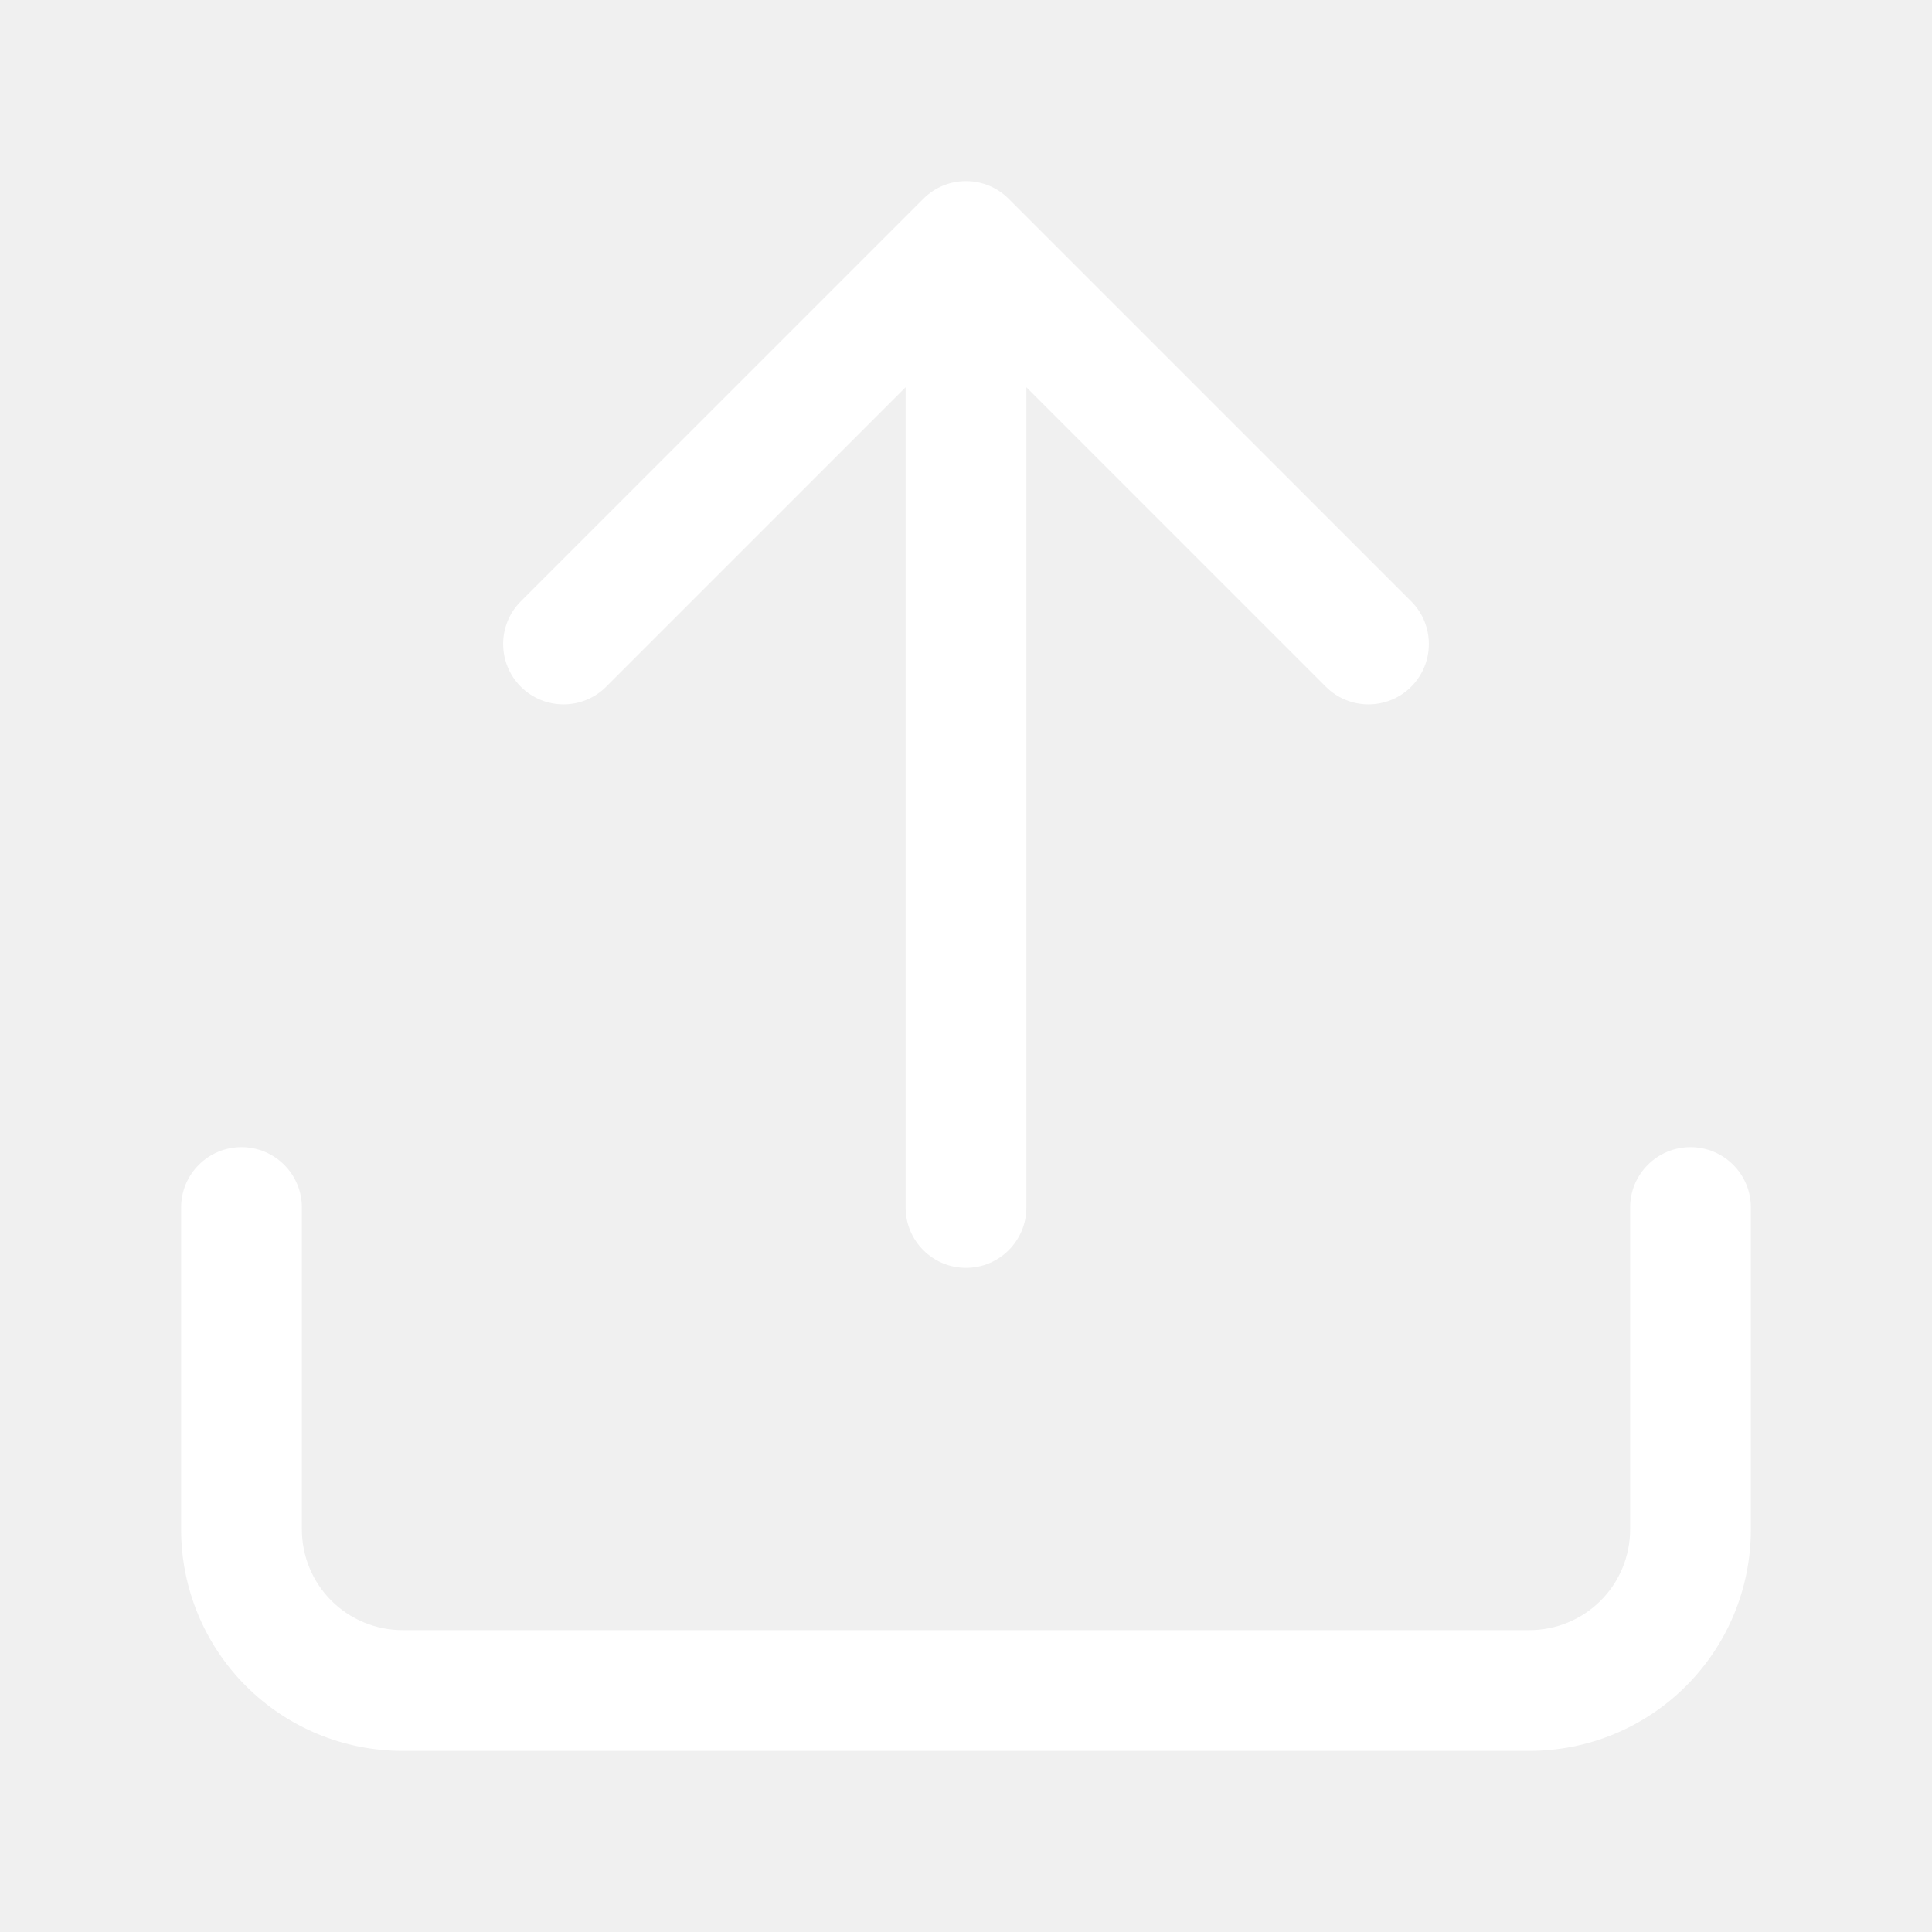
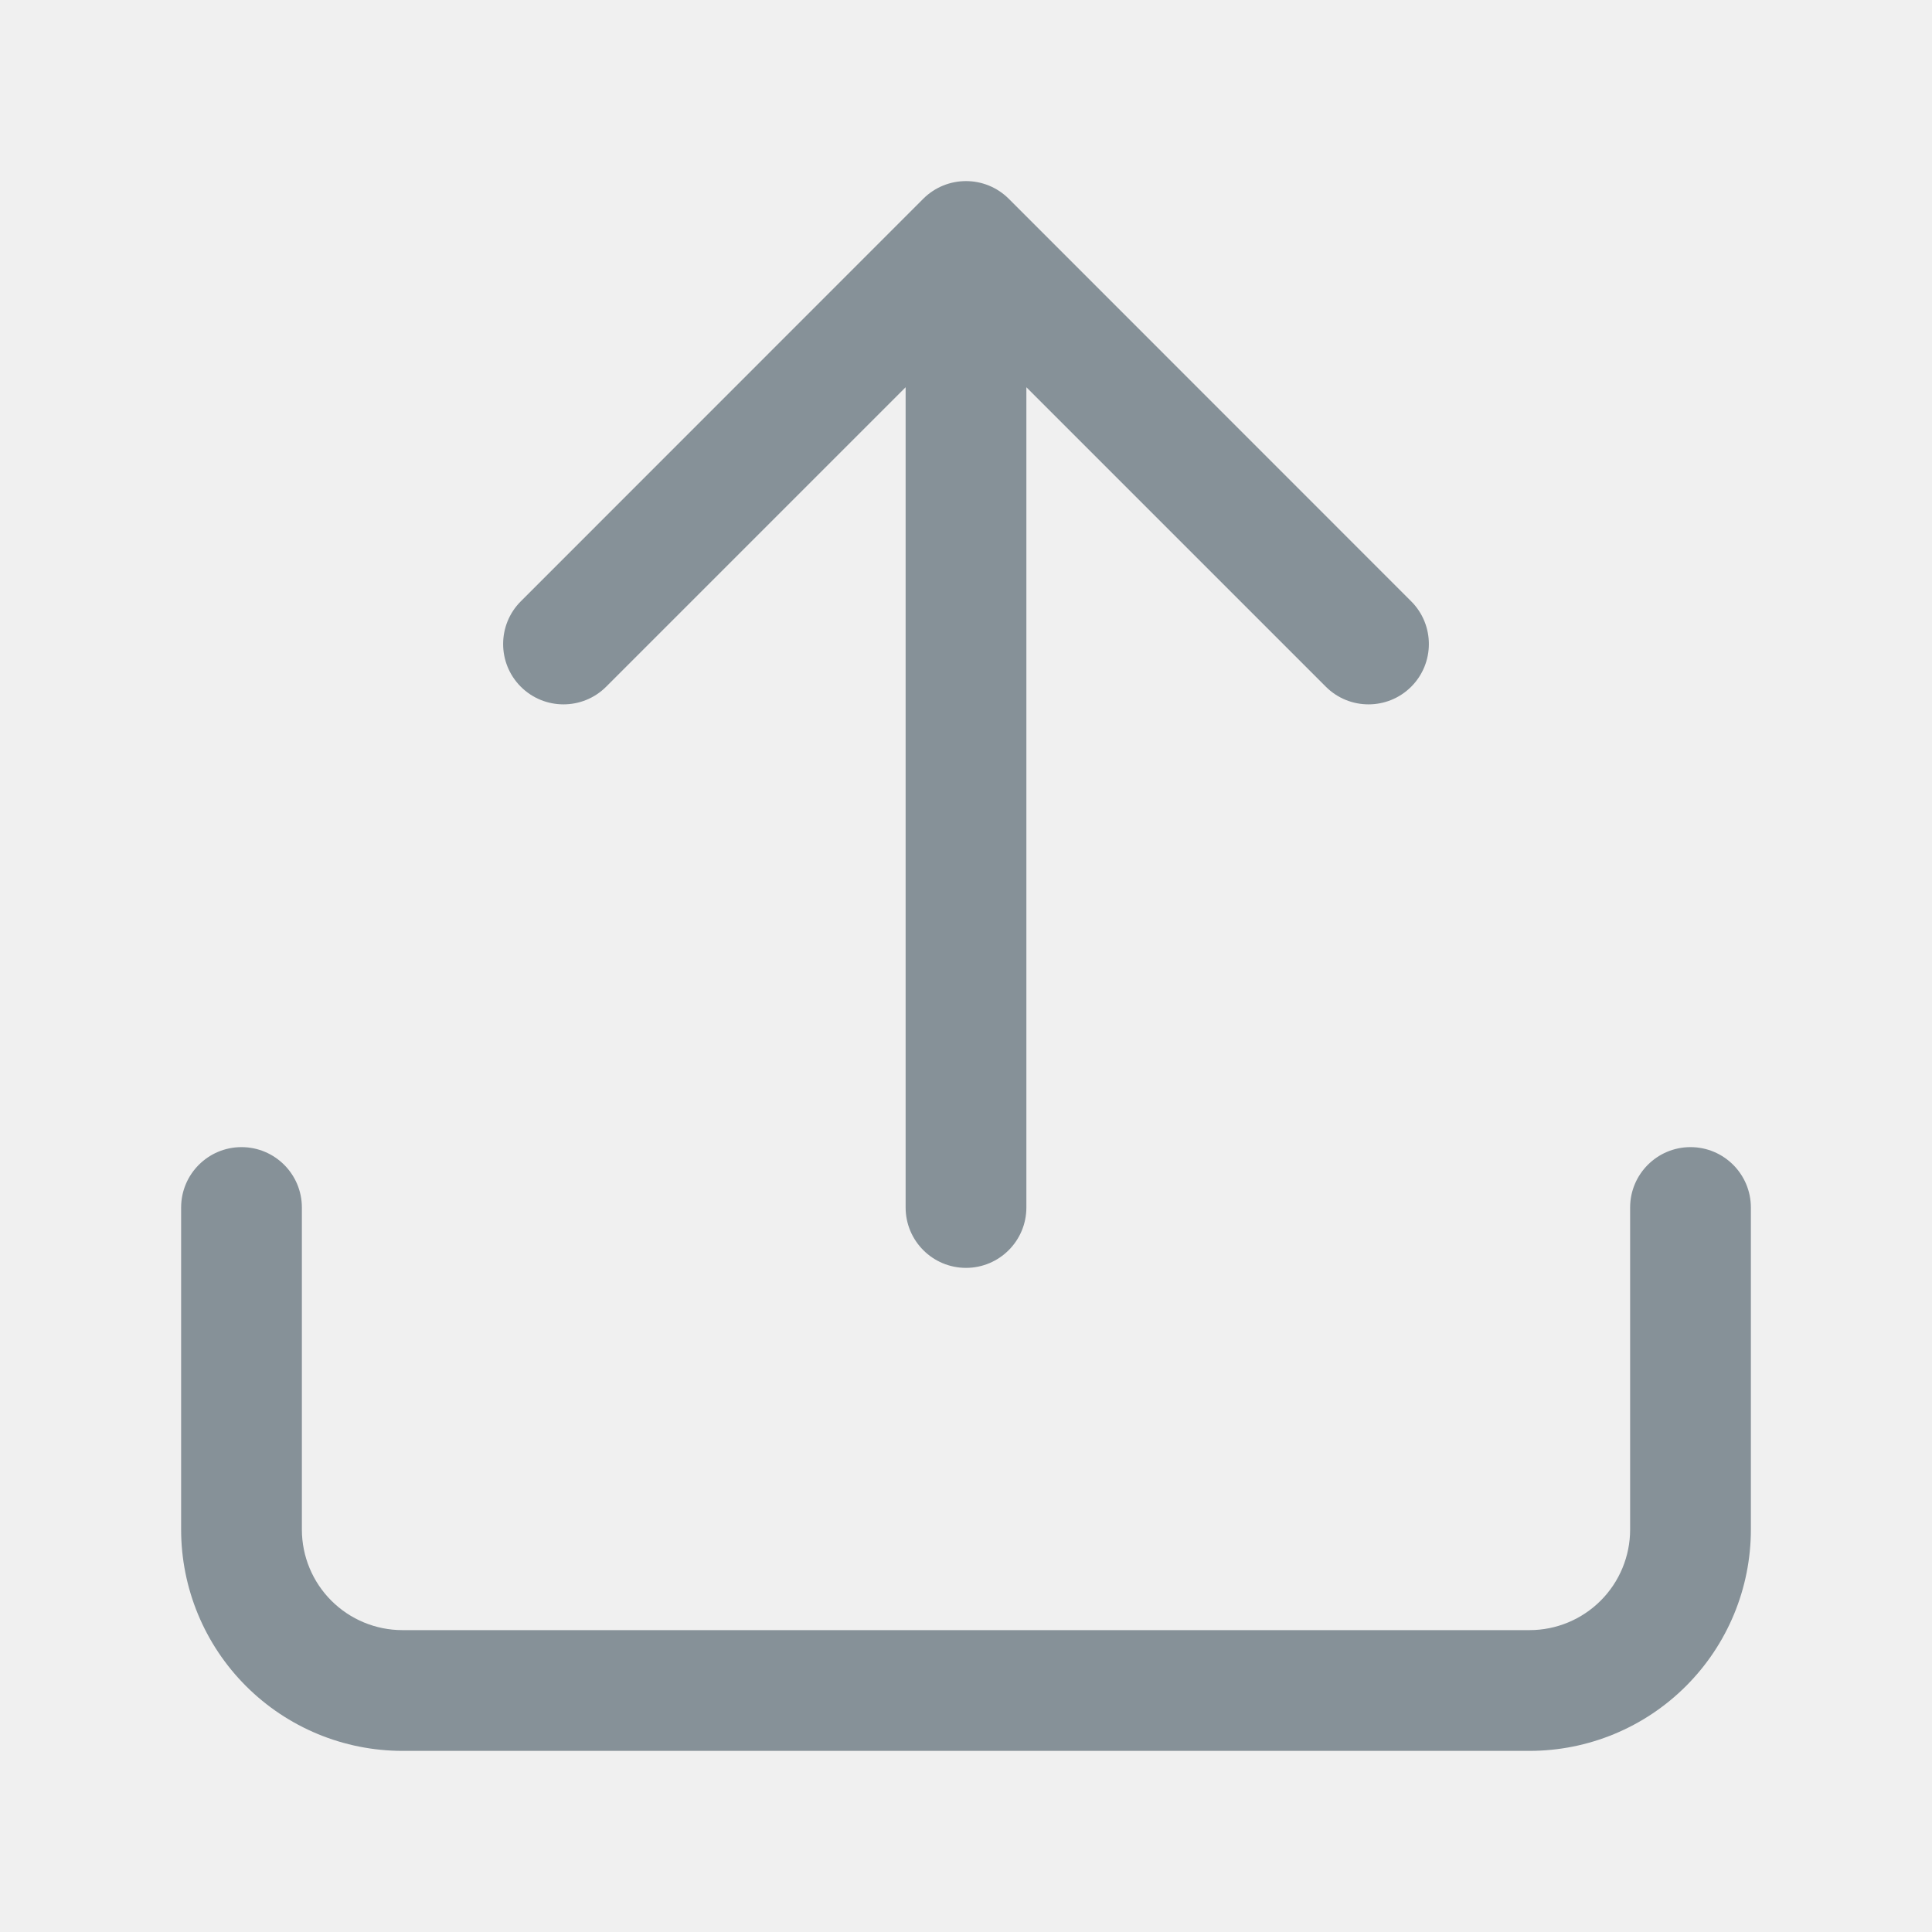
- <svg xmlns="http://www.w3.org/2000/svg" width="32" height="32" viewBox="0 0 32 32" fill="none">
-   <path fill-rule="evenodd" clip-rule="evenodd" d="M15.293 3.293C15.683 2.902 16.317 2.902 16.707 3.293L23.374 9.96C23.764 10.35 23.764 10.983 23.374 11.374C22.983 11.764 22.35 11.764 21.96 11.374L17 6.414V20C17 20.552 16.552 21 16 21C15.448 21 15 20.552 15 20V6.414L10.04 11.374C9.65 11.764 9.017 11.764 8.626 11.374C8.236 10.983 8.236 10.35 8.626 9.96L15.293 3.293ZM4 19C4.552 19 5 19.448 5 20V25.333C5 25.775 5.176 26.199 5.488 26.512C5.801 26.824 6.225 27 6.667 27H25.333C25.775 27 26.199 26.824 26.512 26.512C26.824 26.199 27 25.775 27 25.333V20C27 19.448 27.448 19 28 19C28.552 19 29 19.448 29 20V25.333C29 26.306 28.614 27.238 27.926 27.926C27.238 28.614 26.306 29 25.333 29H6.667C5.694 29 4.762 28.614 4.074 27.926C3.386 27.238 3 26.306 3 25.333V20C3 19.448 3.448 19 4 19Z" fill="white" />
+ <svg xmlns="http://www.w3.org/2000/svg" width="16" height="16" viewBox="0 0 16 16" fill="none">
+   <path fill-rule="evenodd" clip-rule="evenodd" d="M7.646 1.646C7.842 1.451 8.158 1.451 8.354 1.646L11.687 4.98C11.882 5.175 11.882 5.492 11.687 5.687C11.492 5.882 11.175 5.882 10.98 5.687L8.5 3.207V10C8.5 10.276 8.276 10.5 8 10.5C7.724 10.5 7.5 10.276 7.5 10V3.207L5.02 5.687C4.825 5.882 4.508 5.882 4.313 5.687C4.118 5.492 4.118 5.175 4.313 4.98L7.646 1.646ZM2 9.5C2.276 9.5 2.5 9.724 2.5 10V12.667C2.5 12.888 2.588 13.1 2.744 13.256C2.9 13.412 3.112 13.5 3.333 13.5H12.667C12.888 13.5 13.1 13.412 13.256 13.256C13.412 13.1 13.5 12.888 13.5 12.667V10C13.5 9.724 13.724 9.5 14 9.5C14.276 9.5 14.5 9.724 14.5 10V12.667C14.5 13.153 14.307 13.619 13.963 13.963C13.619 14.307 13.153 14.5 12.667 14.5H3.333C2.847 14.5 2.381 14.307 2.037 13.963C1.693 13.619 1.5 13.153 1.5 12.667V10C1.5 9.724 1.724 9.5 2 9.5Z" fill="#869198" />
</svg>
